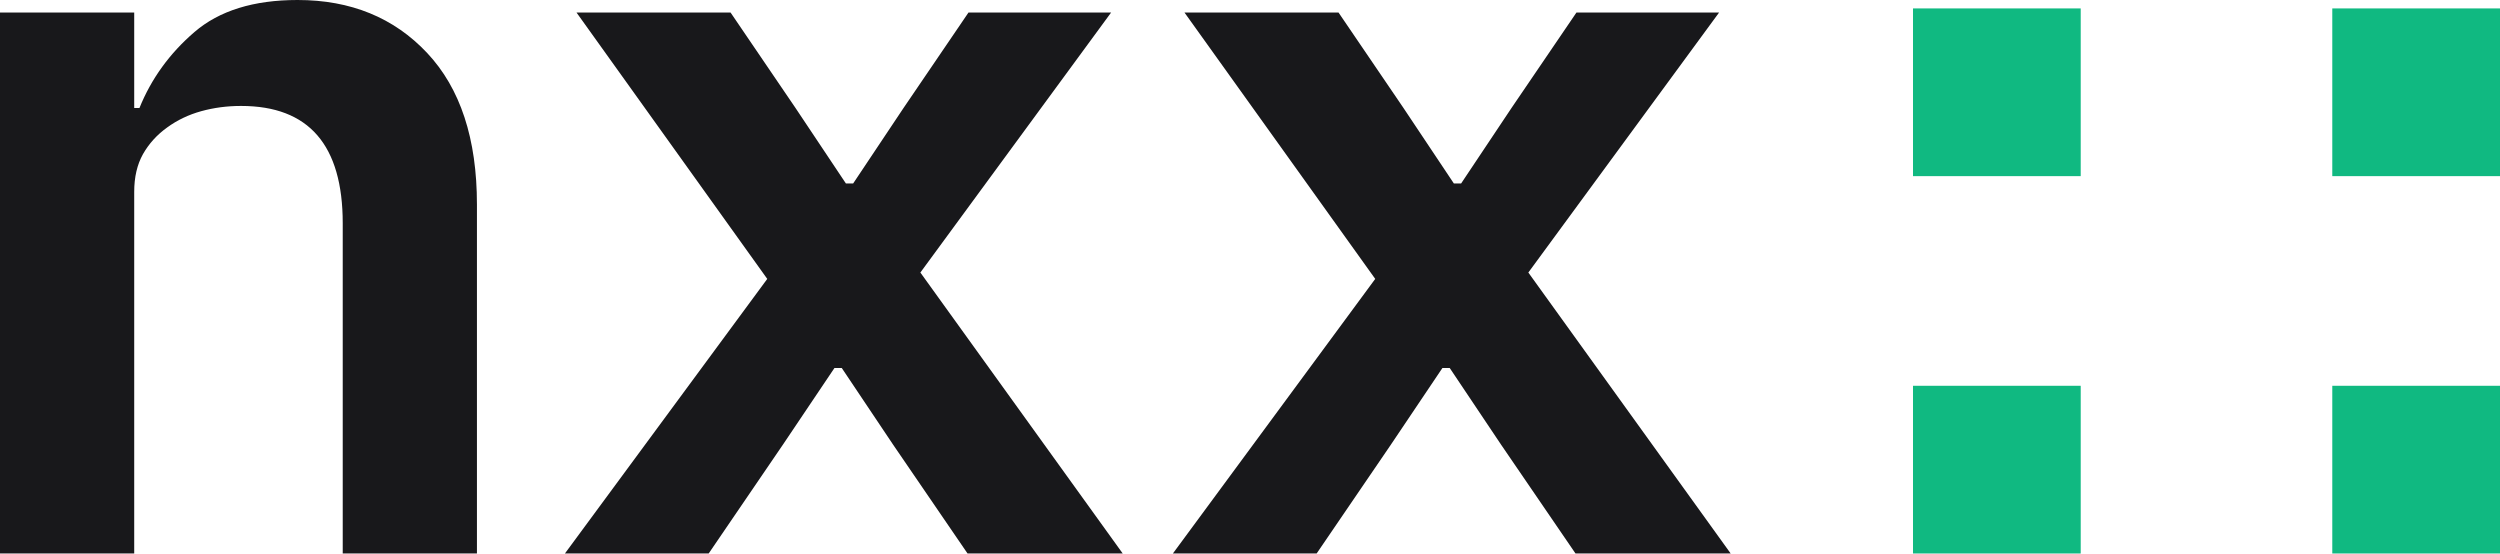
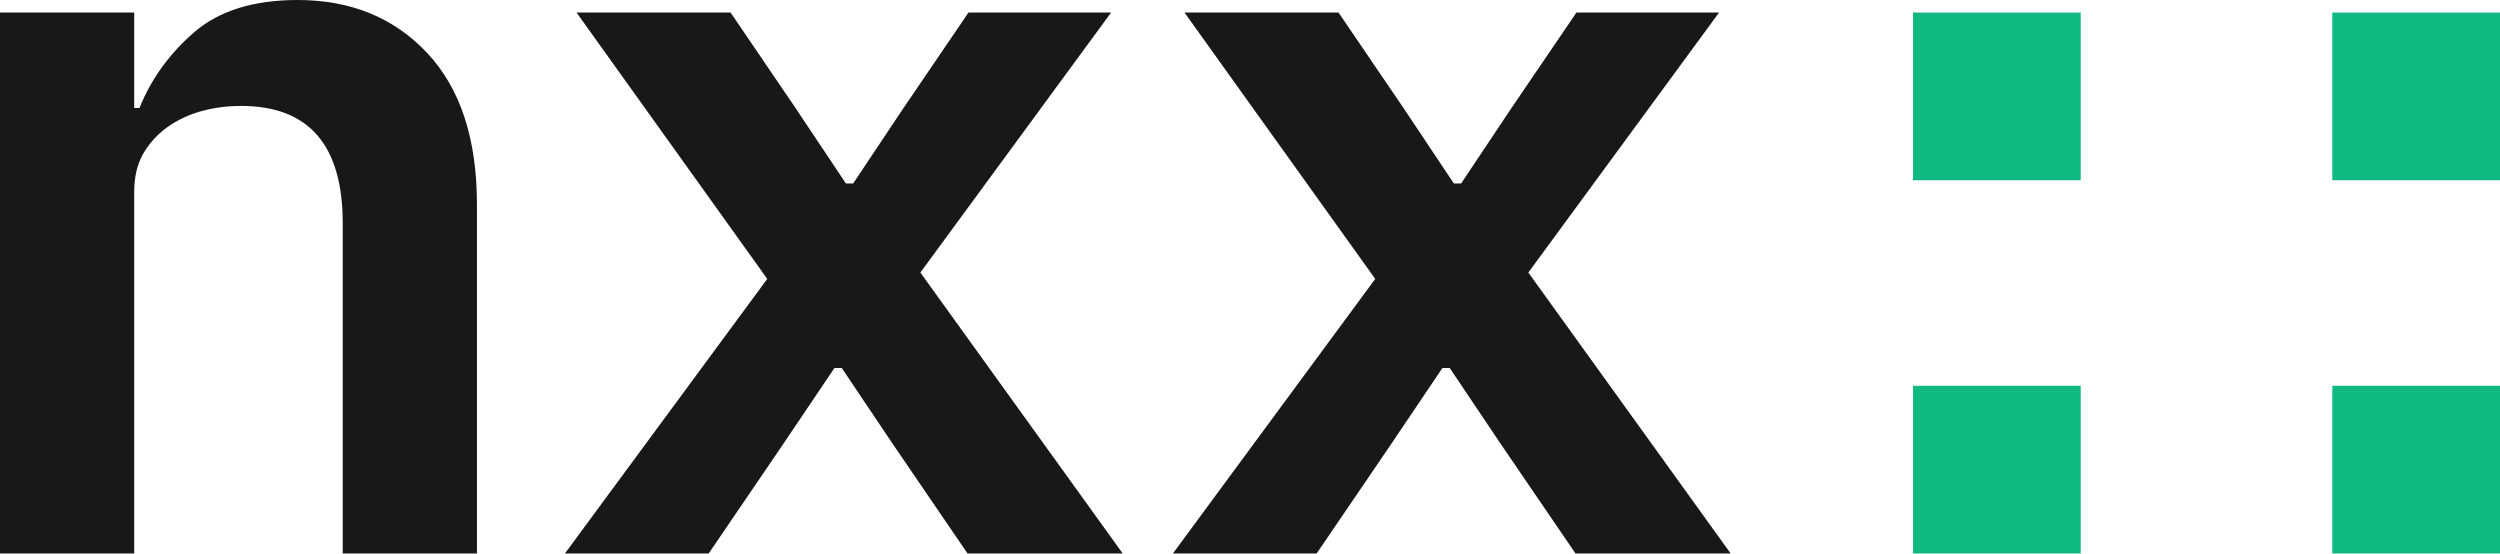
- <svg xmlns="http://www.w3.org/2000/svg" viewBox="4.2 -8.57 133.56 29.57" width="133.56" height="29.57" role="img" aria-label="Numerixx">
-   <path fill="#18181b" d="M4.2 21V-7.9H11.37V-2.8H11.65Q12.6 -5.15 14.59 -6.86Q16.58 -8.57 20.1 -8.57Q24.36 -8.57 27.02 -5.74Q29.68 -2.91 29.68 2.35V21H22.51V3.36Q22.51 -2.91 17.08 -2.91Q15.96 -2.91 14.95 -2.63Q13.94 -2.35 13.13 -1.76Q12.32 -1.18 11.84 -0.34Q11.37 0.5 11.37 1.68V21ZM34.38 21 45.19 6.33 35 -7.9H43.23L46.7 -2.8L49.39 1.23H49.78L52.47 -2.8L55.94 -7.9H63.56L53.37 5.99L64.18 21H55.89L51.91 15.18L49.17 11.09H48.78L46.03 15.18L42.06 21ZM66.86 21 77.67 6.33 67.48 -7.9H75.71L79.18 -2.8L81.87 1.23H82.26L84.95 -2.8L88.42 -7.9H96.04L85.85 5.99L96.66 21H88.37L84.39 15.18L81.65 11.09H81.26L78.51 15.18L74.54 21Z" />
-   <path fill="#10b981" d="M106.4 -8.12h8.96v8.96h-8.96zM106.4 12.04h8.96v8.96h-8.96zM128.8 -8.12h8.96v8.96h-8.96zM128.8 12.04h8.96v8.96h-8.96z" />
+ <svg xmlns="http://www.w3.org/2000/svg" viewBox="4.2 -15.12 133.56 29.57" width="133.56" height="29.57" role="img" aria-label="Numerixx">
+   <path fill="#18181b" d="M4.2 14.45V-14.45H11.37V-9.35H11.65Q12.6 -11.7 14.59 -13.41Q16.58 -15.12 20.1 -15.12Q24.36 -15.12 27.02 -12.29Q29.68 -9.46 29.68 -4.2V14.45H22.51V-3.19Q22.51 -9.46 17.08 -9.46Q15.96 -9.46 14.95 -9.18Q13.94 -8.9 13.13 -8.32Q12.32 -7.73 11.84 -6.89Q11.37 -6.05 11.37 -4.87V14.45ZM34.38 14.45 45.19 -0.22 35 -14.45H43.23L46.7 -9.35L49.39 -5.32H49.78L52.47 -9.35L55.94 -14.45H63.56L53.37 -0.56L64.18 14.45H55.89L51.91 8.62L49.17 4.54H48.78L46.03 8.62L42.06 14.45ZM66.86 14.45 77.67 -0.22 67.48 -14.45H75.71L79.18 -9.35L81.87 -5.32H82.26L84.95 -9.35L88.42 -14.45H96.04L85.85 -0.56L96.66 14.45H88.37L84.39 8.62L81.65 4.54H81.26L78.51 8.62L74.54 14.45Z" />
+   <path fill="#10b981" d="M106.4 -14.45h8.96v8.96h-8.96zM106.4 5.49h8.96v8.96h-8.96zM128.8 -14.45h8.96v8.96h-8.96zM128.8 5.49h8.96v8.96h-8.96z" />
</svg>
